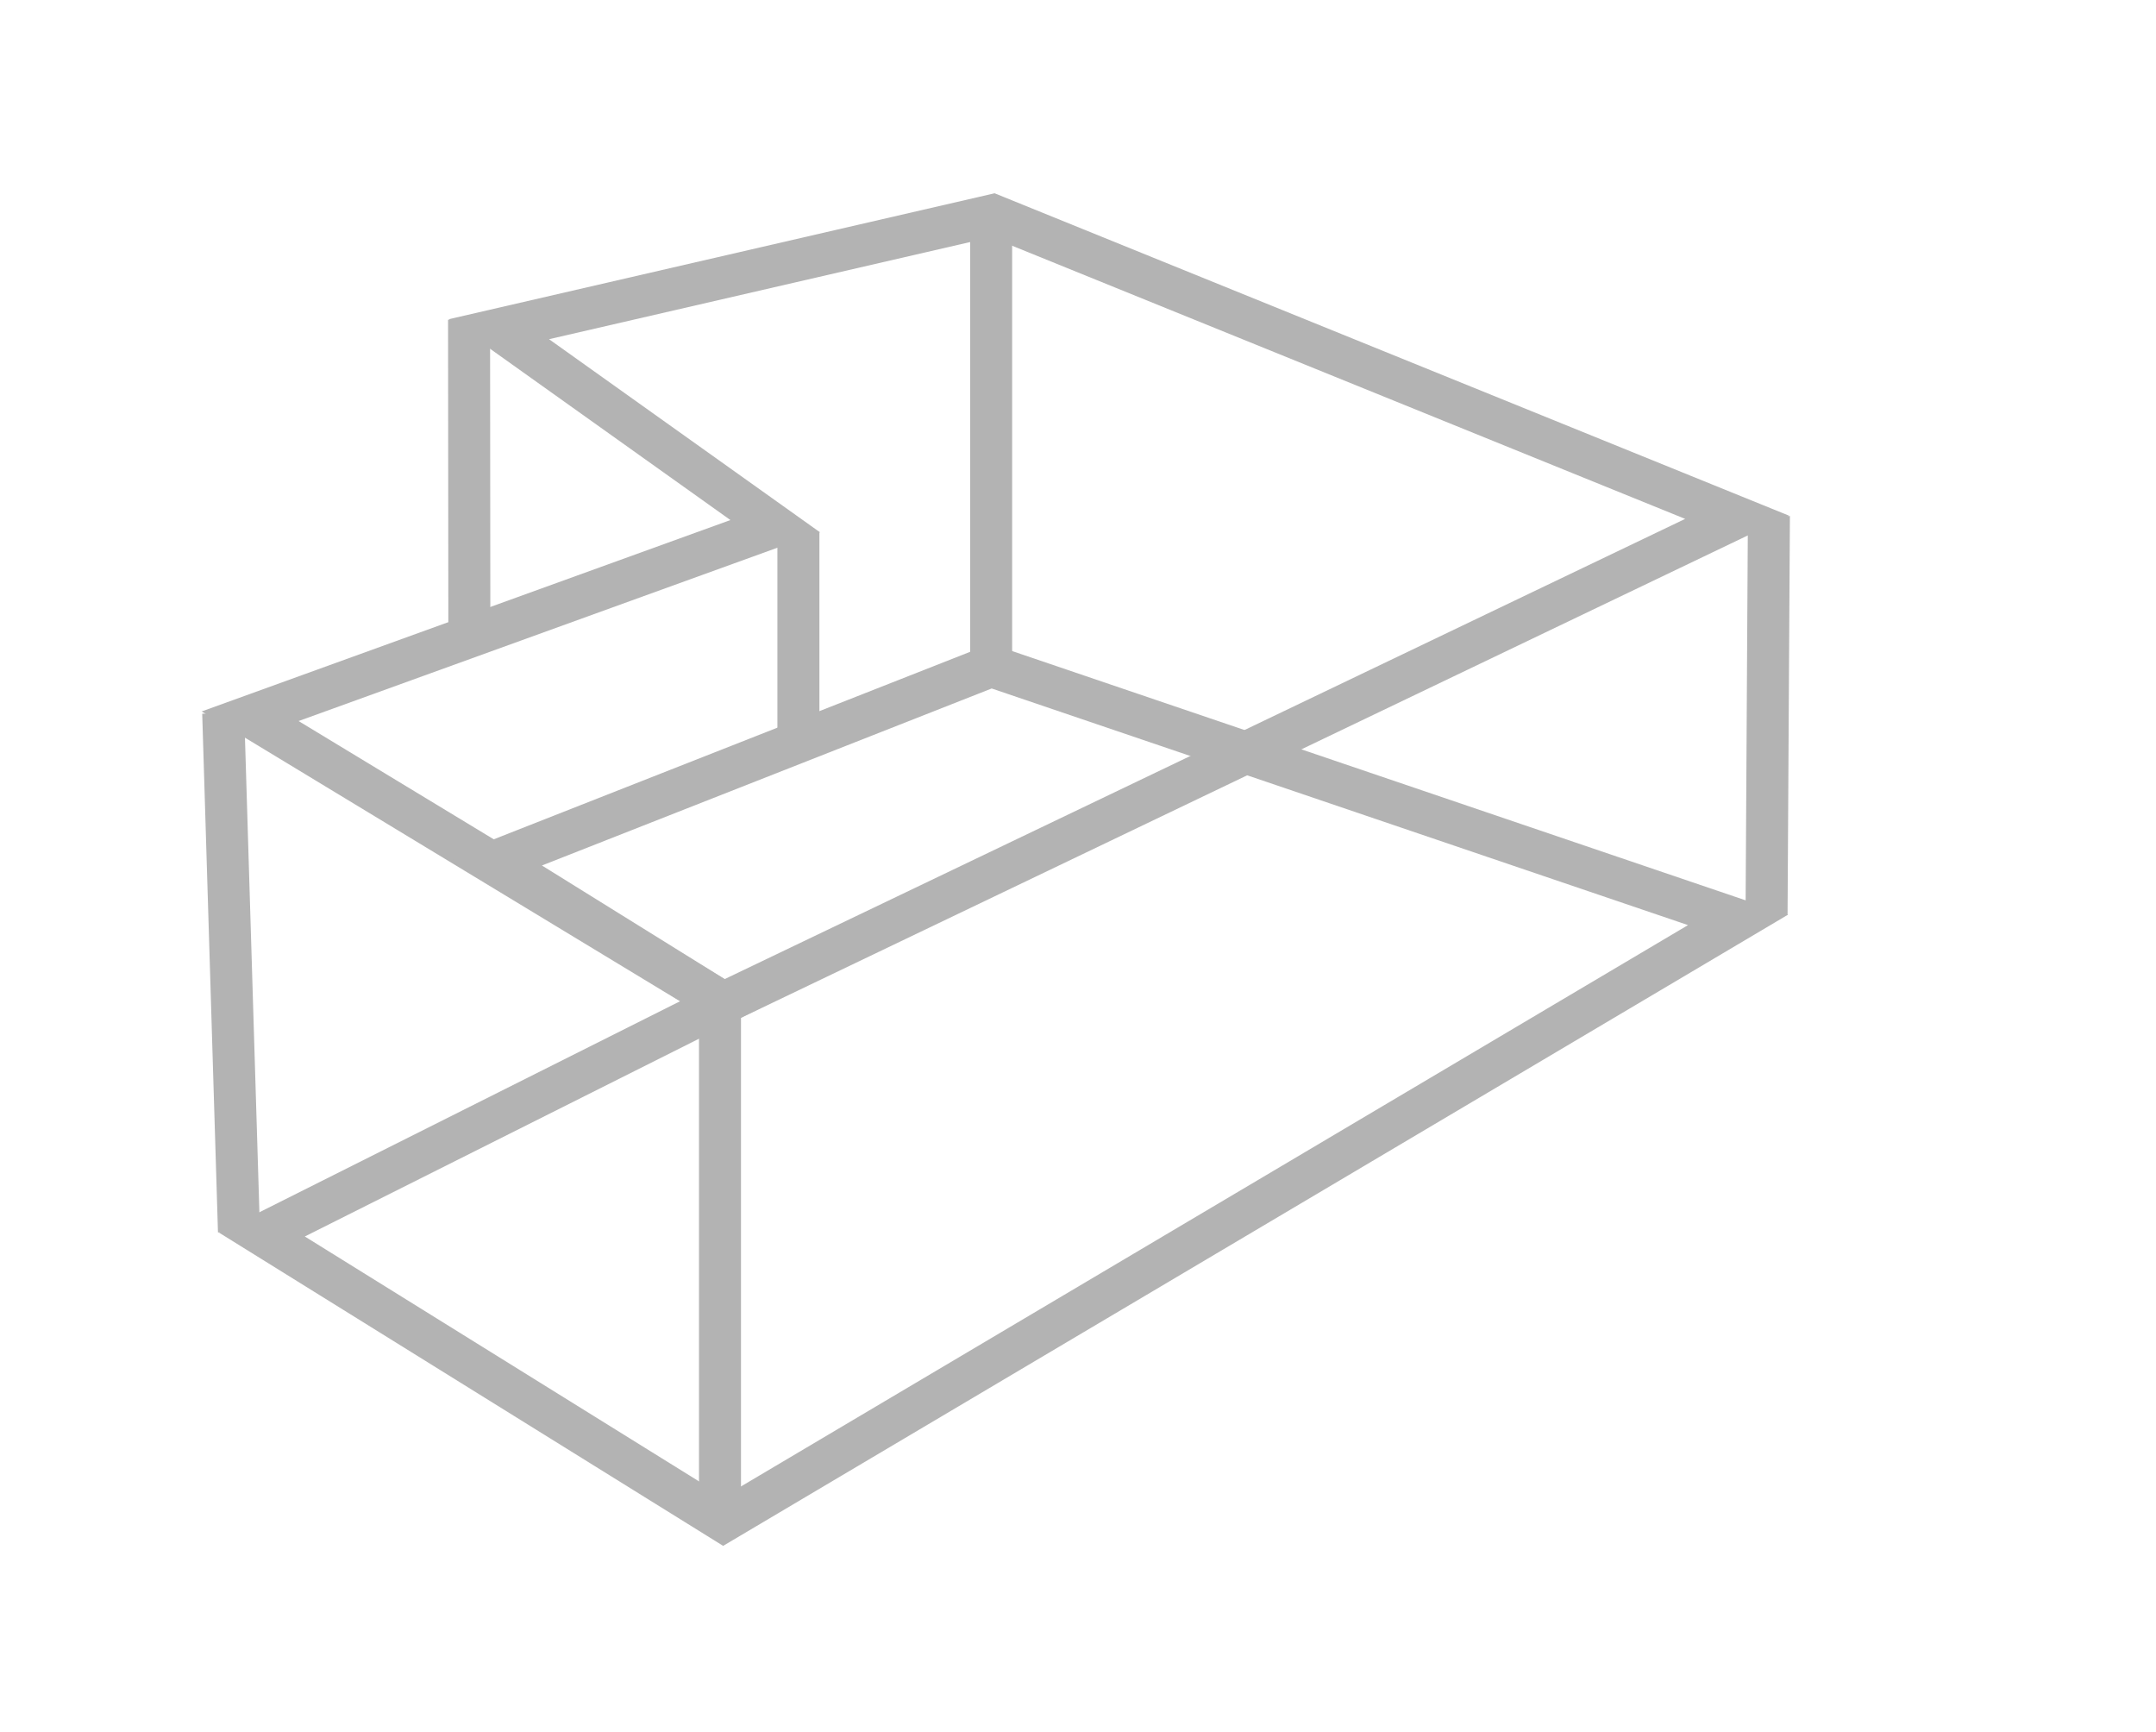
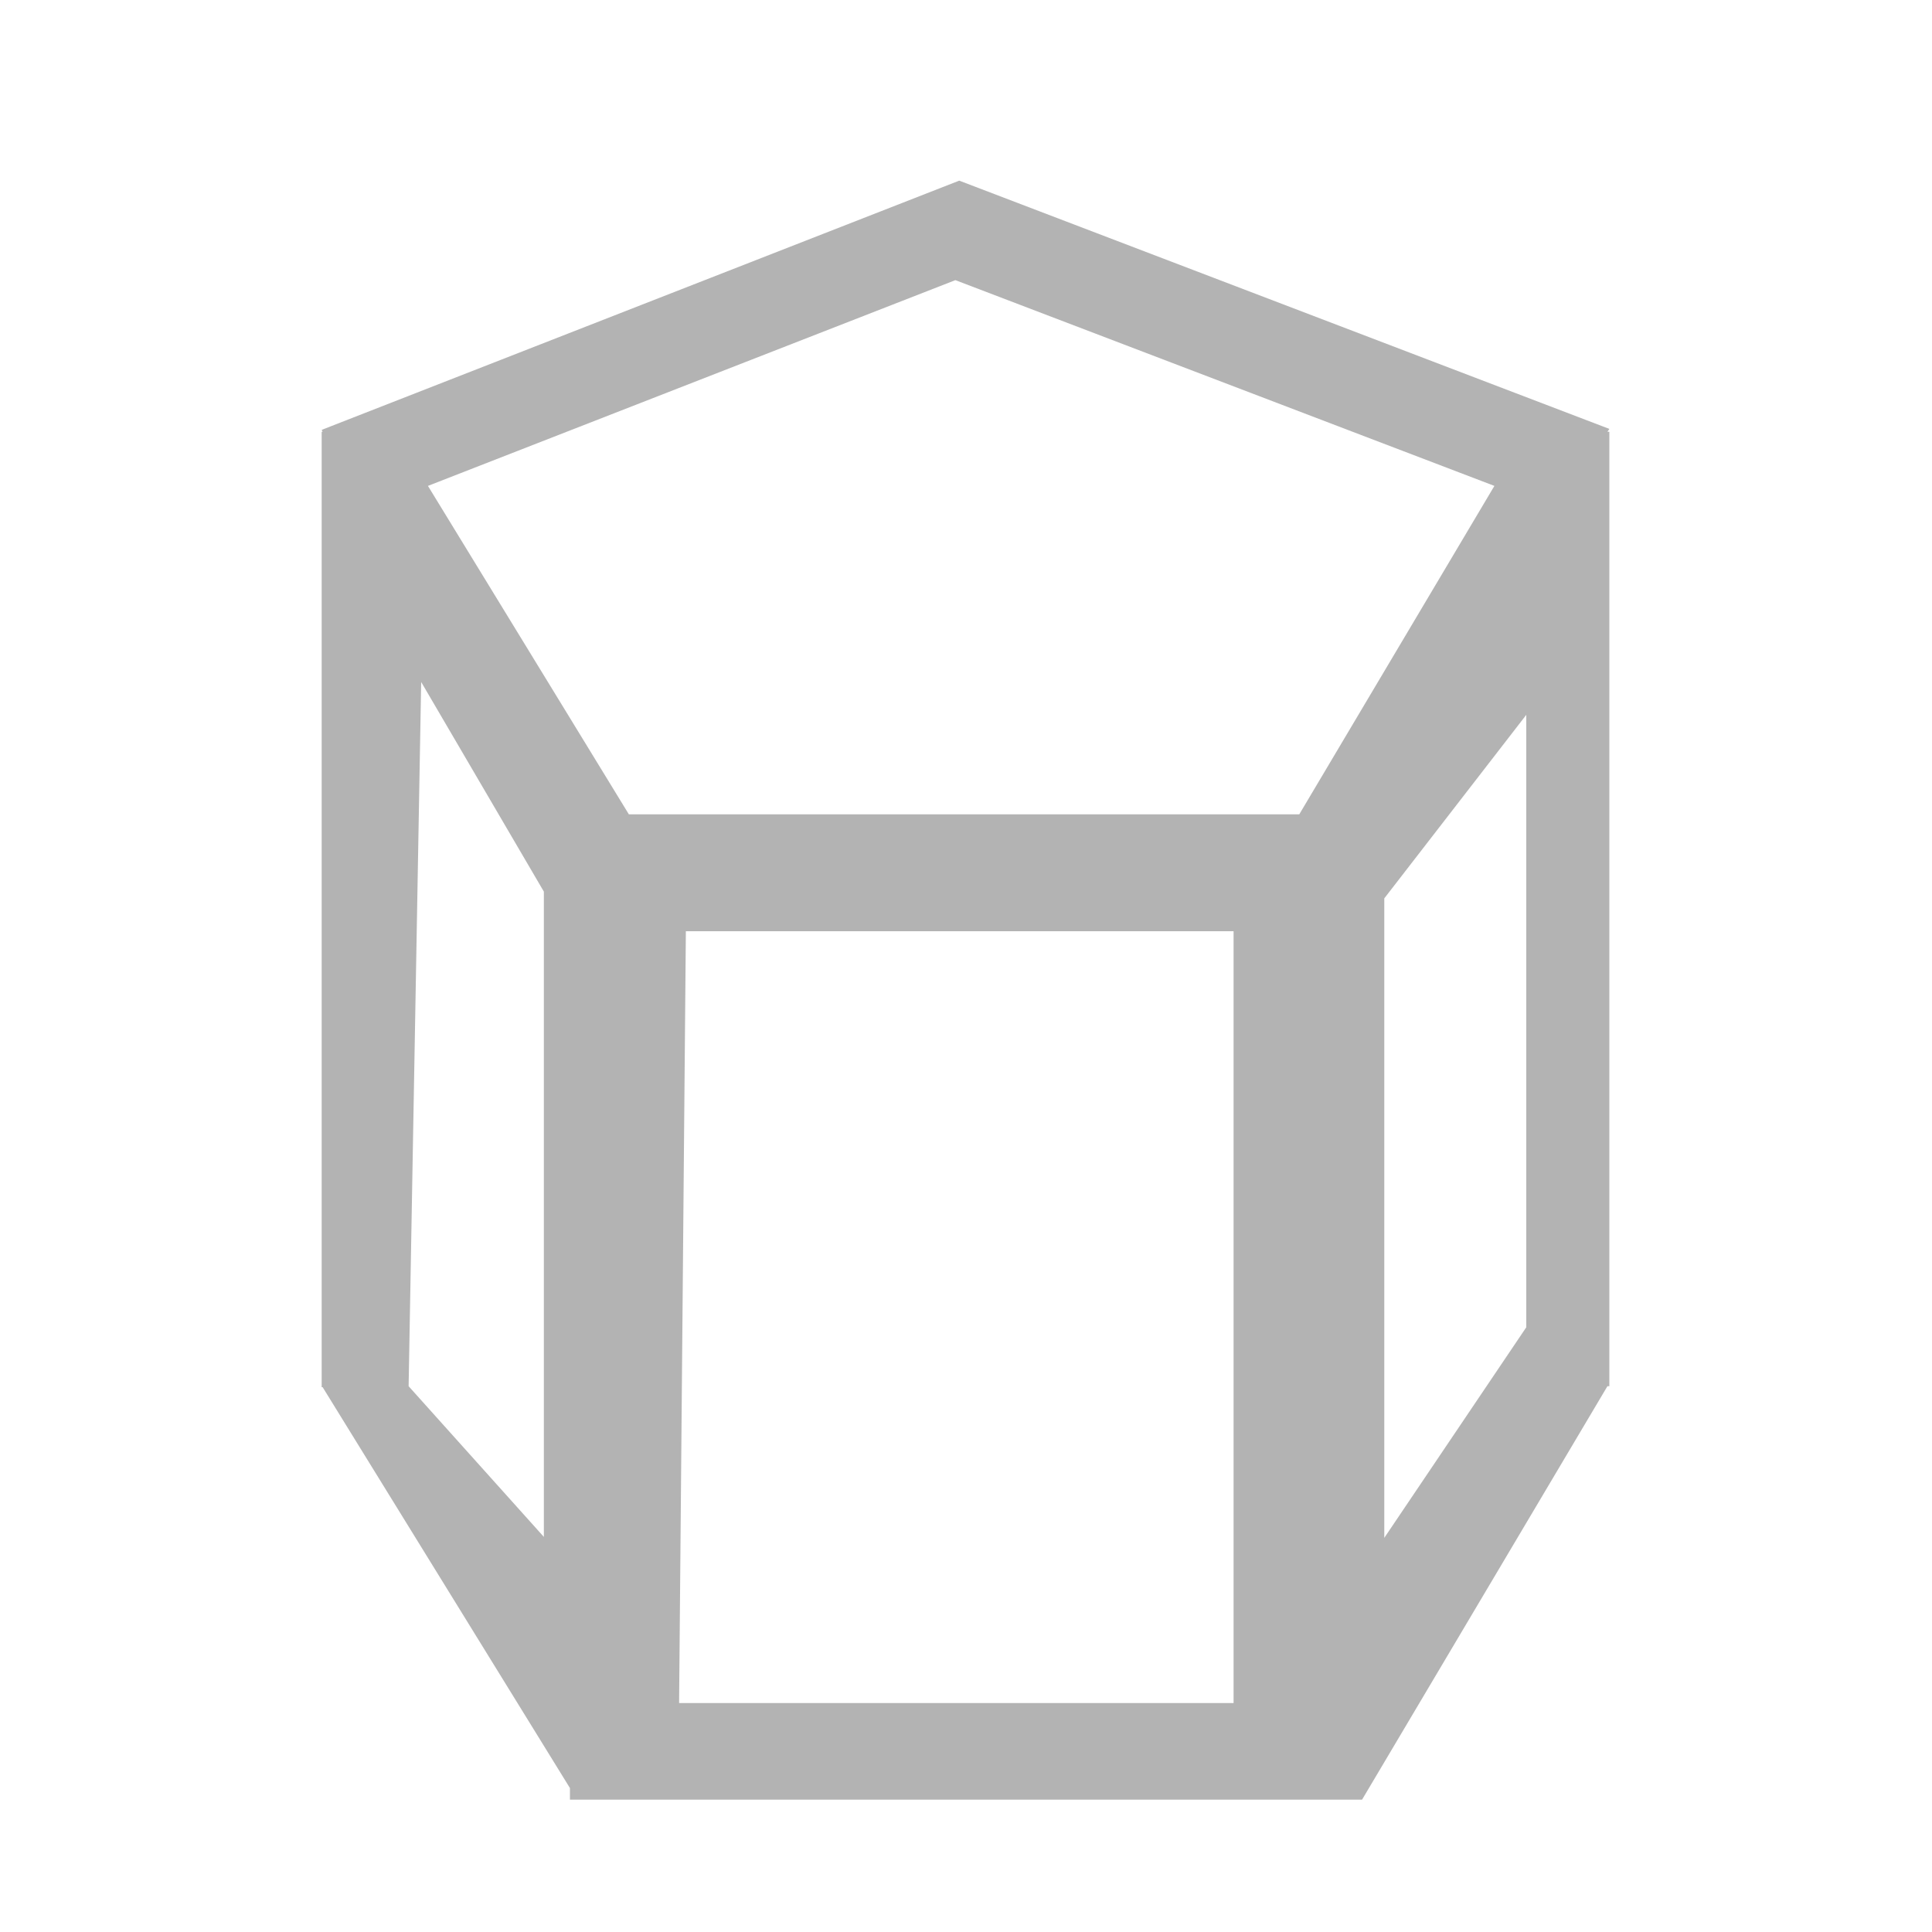
- <svg xmlns="http://www.w3.org/2000/svg" t="1545988720056" class="icon" style="" viewBox="0 0 1275 1024" version="1.1" p-id="13802" width="249.023" height="200">
-   <defs>
-     <style type="text/css" />
-   </defs>
-   <path d="M427.106 607.145L119.261 420.656l312.689-113.167-166.625-118.731 322.857-74.481 469.808 190.629-630.884 302.239zM176.577 426.336l251.903 152.606 568.078-272.14-410.438-166.55-261.426 60.305L484.928 314.734 176.577 426.336z" fill="#b3b3b3" p-id="13803" />
-   <path d="M427.644 914.021L129.463 728.782l272.935-136.898-137.047-85.146 320.472-126.109 471.522 160.216-629.7 373.177zM180.262 731.093l247.689 153.865 570.289-337.969-411.788-139.912-265.972 104.663 132.708 82.455L180.262 731.093z" fill="#b3b3b3" p-id="13804" />
-   <path d="M1033.663 304.963l24.841 0.149-1.391 235.939-24.841-0.149zM413.361 593.077h24.841v303.365h-24.841zM573.717 131.359h24.841v262.494h-24.841zM459.731 314.651h24.841v127.831h-24.841zM289.811 189.056l0.166 184.179-24.841 0.017L264.97 189.072zM144.408 421.252l9.332 306.702-24.833 0.762-9.324-306.702z" fill="#b3b3b3" p-id="13805" />
+ <svg xmlns="http://www.w3.org/2000/svg" version="1.1" id="图层_1" x="0px" y="0px" viewBox="0 0 200 200" style="enable-background:new 0 0 200 200;" xml:space="preserve">
+   <style type="text/css">
+ 	.st0{fill:#B3B3B3;}
+ </style>
+   <path class="st0" d="M166.4,44.7l0.2-0.3L99.3,18.7l-66,25.8l0.1,0.2h-0.1v98.9h0.1L59,185.1v1.2H141l25.4-42.8h0.2V44.7H166.4z   M56.3,159.1l-14-15.6l1.3-72.9l12.7,21.7V159.1z M127.7,176.3H70.3L71,96.4h56.7V176.3z M134.5,84.3H65.1L44.3,50.3L98.9,29  l55.8,21.3L134.5,84.3z M158,137.4l-14.7,21.8V93L158,74V137.4z" />
</svg>
